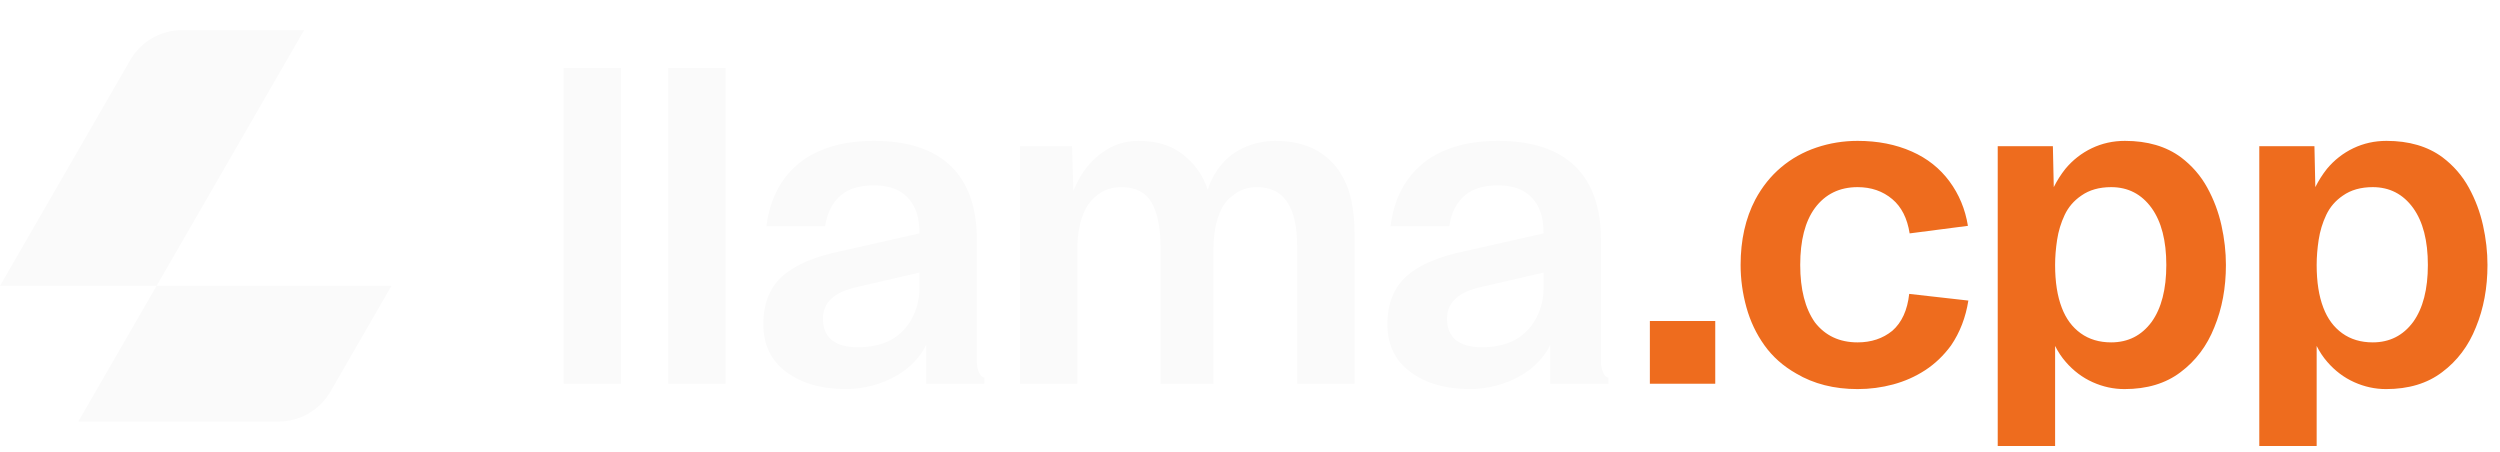
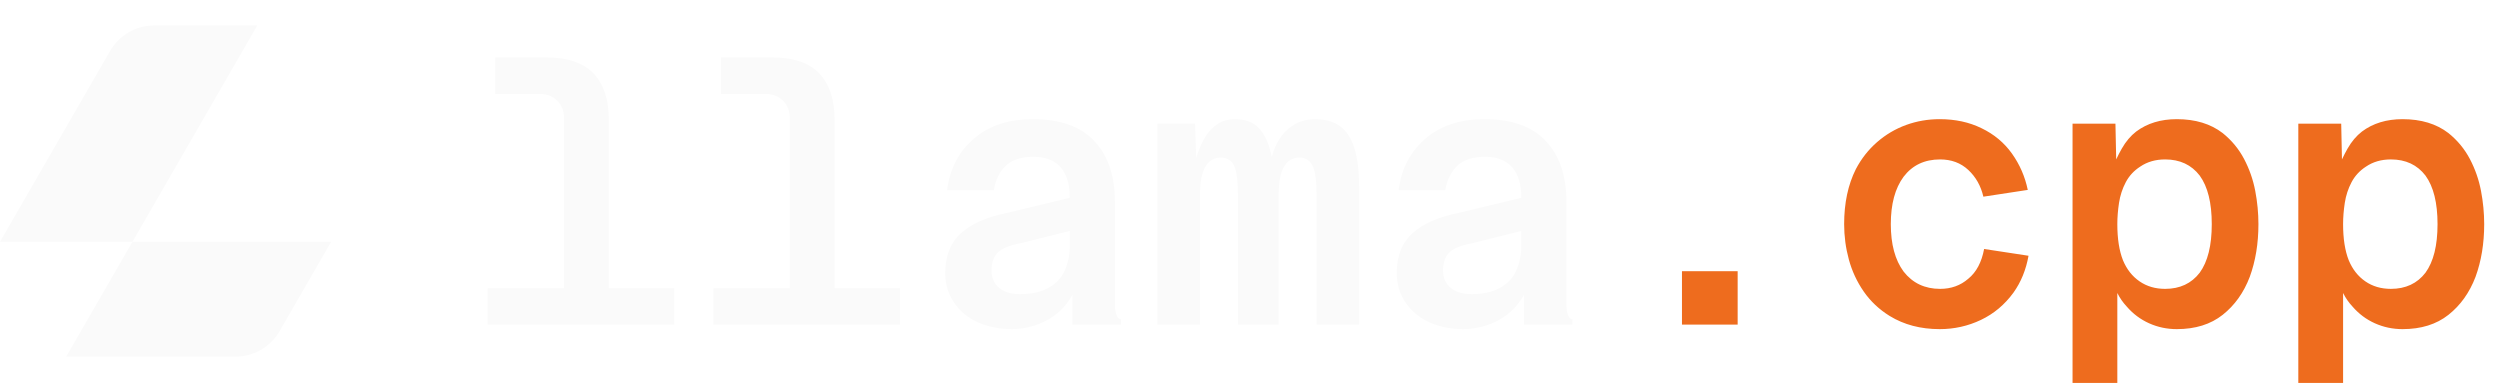
- <svg xmlns="http://www.w3.org/2000/svg" width="3321" height="600" viewBox="0 0 3321 600" fill="none">
+ <svg xmlns="http://www.w3.org/2000/svg" width="3926" height="600" viewBox="0 0 3926 600" fill="none">
  <g transform="translate(0 0)">
    <path transform="translate(0 40) scale(0.866667)" d="M600 392L504.249 558L504.137 557.929C487.252 584.069 458.193 600 426.864 600H120L240 392H600Z" fill="#FAFAFA" />
    <path transform="translate(0 40) scale(0.866667)" d="M240 392H0L199.602 46.025C216.032 17.546 246.411 3.25756e-05 279.29 0H466.154L240 392Z" fill="#FAFAFA" />
-     <path d="M824.909 509.773H748.682V90.227H824.909ZM963.773 509.773H887.545V90.227H963.773ZM1123.909 516.864Q1074.864 516.864 1044.136 493.818Q1014 471.364 1014 430.591Q1014 389.818 1039.409 366.773Q1064.818 344.318 1116.818 333.682L1221.409 310.045Q1221.409 293.5 1217.568 282.273Q1213.727 271.045 1206.045 262.773Q1190.682 246.227 1161.136 246.227Q1133.364 246.227 1118 258.636Q1100.273 272.818 1096.136 300.591H1018.136Q1025.227 243.864 1065.409 213.727Q1102.045 187.136 1161.136 187.136Q1228.5 187.136 1263.364 220.818Q1297.636 254.5 1297.636 318.318V480.227Q1297.636 488.5 1300.591 495Q1303.545 501.5 1307.682 501.5V509.773H1230.273V457.773Q1226.727 466.045 1221.409 472.545Q1209.591 487.909 1193.341 497.659Q1177.091 507.409 1159.068 512.136Q1141.045 516.864 1123.909 516.864ZM1139.273 461.318Q1164.682 461.318 1183 451.864Q1201.909 441.227 1211.659 422.614Q1221.409 404 1221.409 382.727V362.045L1139.864 380.955Q1115.045 386.273 1104.409 396.909Q1093.182 406.955 1093.182 423.5Q1093.182 441.818 1105 451.864Q1117.409 461.318 1139.273 461.318ZM1354.955 509.773V194.227H1424.091L1425.864 253.909Q1430.591 242.091 1437.091 231.455Q1450.091 211.364 1469.295 199.25Q1488.5 187.136 1512.727 187.136Q1552.909 187.136 1577.136 210.182Q1596.045 226.727 1604.318 252.136Q1609.045 237.364 1617.318 225.545Q1630.318 206.636 1650.705 196.886Q1671.091 187.136 1694.136 187.136Q1727.227 187.136 1750.864 200.727Q1769.182 211.955 1780.114 229.091Q1791.045 246.227 1795.182 266.614Q1799.318 287 1799.318 307.091V509.773H1723.091V326.591Q1723.091 288.182 1710.091 268.682Q1697.091 248.591 1669.909 248.591Q1651.591 248.591 1639.182 258.636Q1627.955 266.318 1622.341 278.136Q1616.727 289.955 1614.364 303.25Q1612 316.545 1612 328.955V509.773H1541.682V328.955Q1541.682 289.955 1529.864 269.273Q1518.045 248.591 1489.682 248.591Q1471.364 248.591 1458.364 258.636Q1447.727 266.318 1441.818 278.136Q1435.909 289.955 1433.545 303.25Q1431.182 316.545 1431.182 328.955V509.773ZM1952.955 516.864Q1903.909 516.864 1873.182 493.818Q1843.045 471.364 1843.045 430.591Q1843.045 389.818 1868.455 366.773Q1893.864 344.318 1945.864 333.682L2050.455 310.045Q2050.455 293.5 2046.614 282.273Q2042.773 271.045 2035.091 262.773Q2019.727 246.227 1990.182 246.227Q1962.409 246.227 1947.045 258.636Q1929.318 272.818 1925.182 300.591H1847.182Q1854.273 243.864 1894.455 213.727Q1931.091 187.136 1990.182 187.136Q2057.545 187.136 2092.409 220.818Q2126.682 254.5 2126.682 318.318V480.227Q2126.682 488.5 2129.636 495Q2132.591 501.5 2136.727 501.5V509.773H2059.318V457.773Q2055.773 466.045 2050.455 472.545Q2038.636 487.909 2022.386 497.659Q2006.136 507.409 1988.114 512.136Q1970.091 516.864 1952.955 516.864ZM1968.318 461.318Q1993.727 461.318 2012.045 451.864Q2030.955 441.227 2040.705 422.614Q2050.455 404 2050.455 382.727V362.045L1968.909 380.955Q1944.091 386.273 1933.455 396.909Q1922.227 406.955 1922.227 423.5Q1922.227 441.818 1934.045 451.864Q1946.455 461.318 1968.318 461.318Z" fill="#FAFAFA" />
-     <path d="M2191.682 509.773V426.455H2278.545V509.773ZM2467.636 516.864Q2420.955 516.864 2386.091 496.182Q2360.091 481.409 2343.841 458.659Q2327.591 435.909 2319.909 408.136Q2312.227 380.364 2312.227 352Q2312.227 302.364 2331.727 265.136Q2345.318 239.727 2366 222.295Q2386.682 204.864 2412.977 196Q2439.273 187.136 2467.636 187.136Q2507.818 187.136 2539.727 201.318Q2570.455 214.909 2589.659 240.909Q2608.864 266.909 2614.182 300L2536.773 310.045Q2532.045 279.909 2513.727 264.545Q2494.818 248.591 2467.636 248.591Q2431.591 248.591 2410.909 276.364Q2391.409 302.955 2391.409 352Q2391.409 400.455 2410.909 428.227Q2431.591 454.818 2467.636 454.818Q2494.818 454.818 2513.727 439.455Q2532.636 422.909 2536.182 390.409L2614.773 399.273Q2609.455 432.955 2591.727 458.955Q2576.955 479.045 2557.455 491.75Q2537.955 504.455 2514.909 510.659Q2491.864 516.864 2467.636 516.864ZM2653.773 592.5V194.227H2727.045L2728.227 248.591Q2734.727 235.591 2743.591 224.364Q2758.364 206.636 2778.75 196.886Q2799.136 187.136 2822.773 187.136Q2867.682 187.136 2897.227 209Q2919.091 225.545 2932.091 249.182Q2945.091 272.818 2951 299.409Q2956.909 326 2956.909 352Q2956.909 397.5 2941.545 434.727Q2926.773 471.955 2896.636 494.409Q2867.091 516.864 2822.182 516.864Q2800.318 516.864 2779.932 507.705Q2759.545 498.545 2744.182 480.818Q2735.909 471.364 2730 459.545V592.5ZM2804.455 454.818Q2838.136 454.818 2858.227 427.636Q2877.727 400.455 2877.727 352Q2877.727 303.545 2858.227 276.364Q2838.136 248.591 2804.455 248.591Q2780.818 248.591 2764.864 259.818Q2750.091 269.864 2742.705 285.523Q2735.318 301.182 2732.659 318.614Q2730 336.045 2730 352Q2730 385.682 2738.864 408.727Q2747.136 430.591 2763.977 442.705Q2780.818 454.818 2804.455 454.818ZM3001.227 592.5V194.227H3074.5L3075.682 248.591Q3082.182 235.591 3091.045 224.364Q3105.818 206.636 3126.205 196.886Q3146.591 187.136 3170.227 187.136Q3215.136 187.136 3244.682 209Q3266.545 225.545 3279.545 249.182Q3292.545 272.818 3298.455 299.409Q3304.364 326 3304.364 352Q3304.364 397.5 3289 434.727Q3274.227 471.955 3244.091 494.409Q3214.545 516.864 3169.636 516.864Q3147.773 516.864 3127.386 507.705Q3107 498.545 3091.636 480.818Q3083.364 471.364 3077.455 459.545V592.5ZM3151.909 454.818Q3185.591 454.818 3205.682 427.636Q3225.182 400.455 3225.182 352Q3225.182 303.545 3205.682 276.364Q3185.591 248.591 3151.909 248.591Q3128.273 248.591 3112.318 259.818Q3097.545 269.864 3090.159 285.523Q3082.773 301.182 3080.114 318.614Q3077.455 336.045 3077.455 352Q3077.455 385.682 3086.318 408.727Q3094.591 430.591 3111.432 442.705Q3128.273 454.818 3151.909 454.818Z" fill="#EE6C1E" />
+     <path d="M765.818 509.773V452.455H885.773V185.364Q885.773 168.818 875.136 158.182Q864.5 147.545 847.955 147.545H777.636V90.227H858.591Q907.045 90.227 931.273 114.455Q956.091 139.864 956.091 187.727V452.455H1058.909V509.773ZM1120.364 509.773V452.455H1240.318V185.364Q1240.318 168.818 1229.682 158.182Q1219.045 147.545 1202.5 147.545H1132.182V90.227H1213.136Q1261.591 90.227 1285.818 114.455Q1310.636 139.864 1310.636 187.727V452.455H1413.455V509.773ZM1588.955 516.864Q1560 516.864 1535.773 506.227Q1512.136 495.591 1498.25 475.205Q1484.364 454.818 1484.364 428.818Q1484.364 388.636 1509.182 366.182Q1534 343.727 1581.864 334.273L1679.955 310.636Q1679.955 294.091 1676.409 282.864Q1672.864 271.636 1666.364 263.364Q1651.591 246.227 1623.227 246.227Q1596.045 246.227 1581.273 258.636Q1564.727 273.409 1560.591 298.818H1487.318Q1493.818 246.227 1532.818 214.909Q1567.682 187.136 1622.045 187.136Q1686.455 187.136 1718.364 221.409Q1750.864 255.682 1750.864 317.136V480.227Q1750.864 488.5 1753.523 495Q1756.182 501.5 1760.318 501.5V509.773H1684.091V463.091Q1682.318 466.045 1680.545 469Q1670.5 484.955 1655.727 495.591Q1640.955 506.227 1623.523 511.545Q1606.091 516.864 1588.955 516.864ZM1601.955 461.909Q1627.364 461.909 1644.5 453.045Q1663.409 443.591 1671.682 425.568Q1679.955 407.545 1679.955 386.864V362.636L1601.955 382.136Q1576.545 386.864 1566.5 396.909Q1557.045 406.955 1557.045 424.682Q1557.045 441.818 1568.864 451.864Q1580.682 461.909 1601.955 461.909ZM1817.636 509.773V194.227H1876.727L1878.5 248Q1879.091 245.636 1880.273 242.682Q1885 227.909 1892.682 215.205Q1900.364 202.5 1911.886 194.818Q1923.409 187.136 1939.364 187.136Q1968.318 187.136 1981.909 207.227Q1991.955 221.409 1997.273 246.227Q2003.773 222.591 2017.364 207.818Q2036.864 187.136 2065.227 187.136Q2101.273 187.136 2117.818 212.545Q2134.364 237.955 2134.364 293.5V509.773H2067.591V307.091Q2067.591 272.818 2061.091 259.818Q2054.591 247.409 2040.409 247.409Q2030.955 247.409 2023.273 253.318Q2016.182 259.818 2012.932 269.273Q2009.682 278.727 2008.795 288.773Q2007.909 298.818 2007.909 307.682V509.773H1944.091V307.091Q1944.091 274 1938.182 260.409Q1931.682 247.409 1916.909 247.409Q1907.455 247.409 1899.773 253.318Q1892.682 259.818 1889.432 269.273Q1886.182 278.727 1885.295 288.773Q1884.409 298.818 1884.409 307.682V509.773ZM2298.045 516.864Q2269.091 516.864 2244.864 506.227Q2221.227 495.591 2207.341 475.205Q2193.455 454.818 2193.455 428.818Q2193.455 388.636 2218.273 366.182Q2243.091 343.727 2290.955 334.273L2389.045 310.636Q2389.045 294.091 2385.5 282.864Q2381.955 271.636 2375.455 263.364Q2360.682 246.227 2332.318 246.227Q2305.136 246.227 2290.364 258.636Q2273.818 273.409 2269.682 298.818H2196.409Q2202.909 246.227 2241.909 214.909Q2276.773 187.136 2331.136 187.136Q2395.545 187.136 2427.455 221.409Q2459.955 255.682 2459.955 317.136V480.227Q2459.955 488.5 2462.614 495Q2465.273 501.5 2469.409 501.5V509.773H2393.182V463.091Q2391.409 466.045 2389.636 469Q2379.591 484.955 2364.818 495.591Q2350.045 506.227 2332.614 511.545Q2315.182 516.864 2298.045 516.864ZM2311.045 461.909Q2336.455 461.909 2353.591 453.045Q2372.5 443.591 2380.773 425.568Q2389.045 407.545 2389.045 386.864V362.636L2311.045 382.136Q2285.636 386.864 2275.591 396.909Q2266.136 406.955 2266.136 424.682Q2266.136 441.818 2277.955 451.864Q2289.773 461.909 2311.045 461.909Z" fill="#FAFAFA" />
+     <path d="M2641.364 509.773V425.864H2728.818V509.773ZM3046.136 516.864Q3001.227 516.864 2967.545 496.182Q2942.727 480.818 2926.773 457.773Q2910.818 434.727 2903.432 407.545Q2896.045 380.364 2896.045 352Q2896.045 302.364 2914.364 265.727Q2927.364 240.909 2947.75 223.182Q2968.136 205.455 2993.25 196.295Q3018.364 187.136 3046.136 187.136Q3082.773 187.136 3111.727 201.318Q3141.273 215.5 3159.591 241.205Q3177.909 266.909 3184.409 298.227L3114.682 308.864Q3108.773 283.455 3091.045 266.909Q3073.318 250.364 3046.727 250.364Q3010.091 250.364 2989.409 277.545Q2969.318 304.727 2969.318 352Q2969.318 399.273 2989.409 426.455Q3010.682 453.636 3046.727 453.636Q3072.727 453.636 3091.045 437.682Q3109.955 422.318 3115.864 391L3185.591 401.636Q3179.682 434.727 3161.955 459.545Q3141.273 487.909 3110.841 502.386Q3080.409 516.864 3046.136 516.864ZM3254.727 601.364V194.227H3322.091L3323.273 250.364Q3327.409 241.5 3332.136 233.227Q3341.591 216.682 3354.591 206.636Q3380.591 187.136 3418.409 187.136Q3462.136 187.136 3490.5 209Q3511.773 226.136 3524.182 249.773Q3536.591 273.409 3541.614 299.705Q3546.636 326 3546.636 352Q3546.636 397.5 3533.045 434.727Q3518.864 471.955 3490.5 494.409Q3462.136 516.864 3418.409 516.864Q3395.364 516.864 3374.977 507.705Q3354.591 498.545 3339.818 481.409Q3330.955 471.955 3325.045 460.136V601.364ZM3400.091 453.636Q3434.955 453.636 3454.455 428.227Q3473.364 402.227 3473.364 352Q3473.364 301.773 3454.455 275.773Q3434.955 250.364 3400.091 250.364Q3377.636 250.364 3361.091 261.591Q3346.318 271.045 3338.341 286.114Q3330.364 301.182 3327.705 318.614Q3325.045 336.045 3325.045 352Q3325.045 386.273 3333.909 408.727Q3342.773 430 3359.909 441.818Q3377.045 453.636 3400.091 453.636ZM3609.273 601.364V194.227H3676.636L3677.818 250.364Q3681.955 241.5 3686.682 233.227Q3696.136 216.682 3709.136 206.636Q3735.136 187.136 3772.955 187.136Q3816.682 187.136 3845.045 209Q3866.318 226.136 3878.727 249.773Q3891.136 273.409 3896.159 299.705Q3901.182 326 3901.182 352Q3901.182 397.5 3887.591 434.727Q3873.409 471.955 3845.045 494.409Q3816.682 516.864 3772.955 516.864Q3749.909 516.864 3729.523 507.705Q3709.136 498.545 3694.364 481.409Q3685.5 471.955 3679.591 460.136V601.364ZM3754.636 453.636Q3789.5 453.636 3809 428.227Q3827.909 402.227 3827.909 352Q3827.909 301.773 3809 275.773Q3789.5 250.364 3754.636 250.364Q3732.182 250.364 3715.636 261.591Q3700.864 271.045 3692.886 286.114Q3684.909 301.182 3682.25 318.614Q3679.591 336.045 3679.591 352Q3679.591 386.273 3688.455 408.727Q3697.318 430 3714.455 441.818Q3731.591 453.636 3754.636 453.636Z" fill="#EE6C1E" />
  </g>
</svg>
